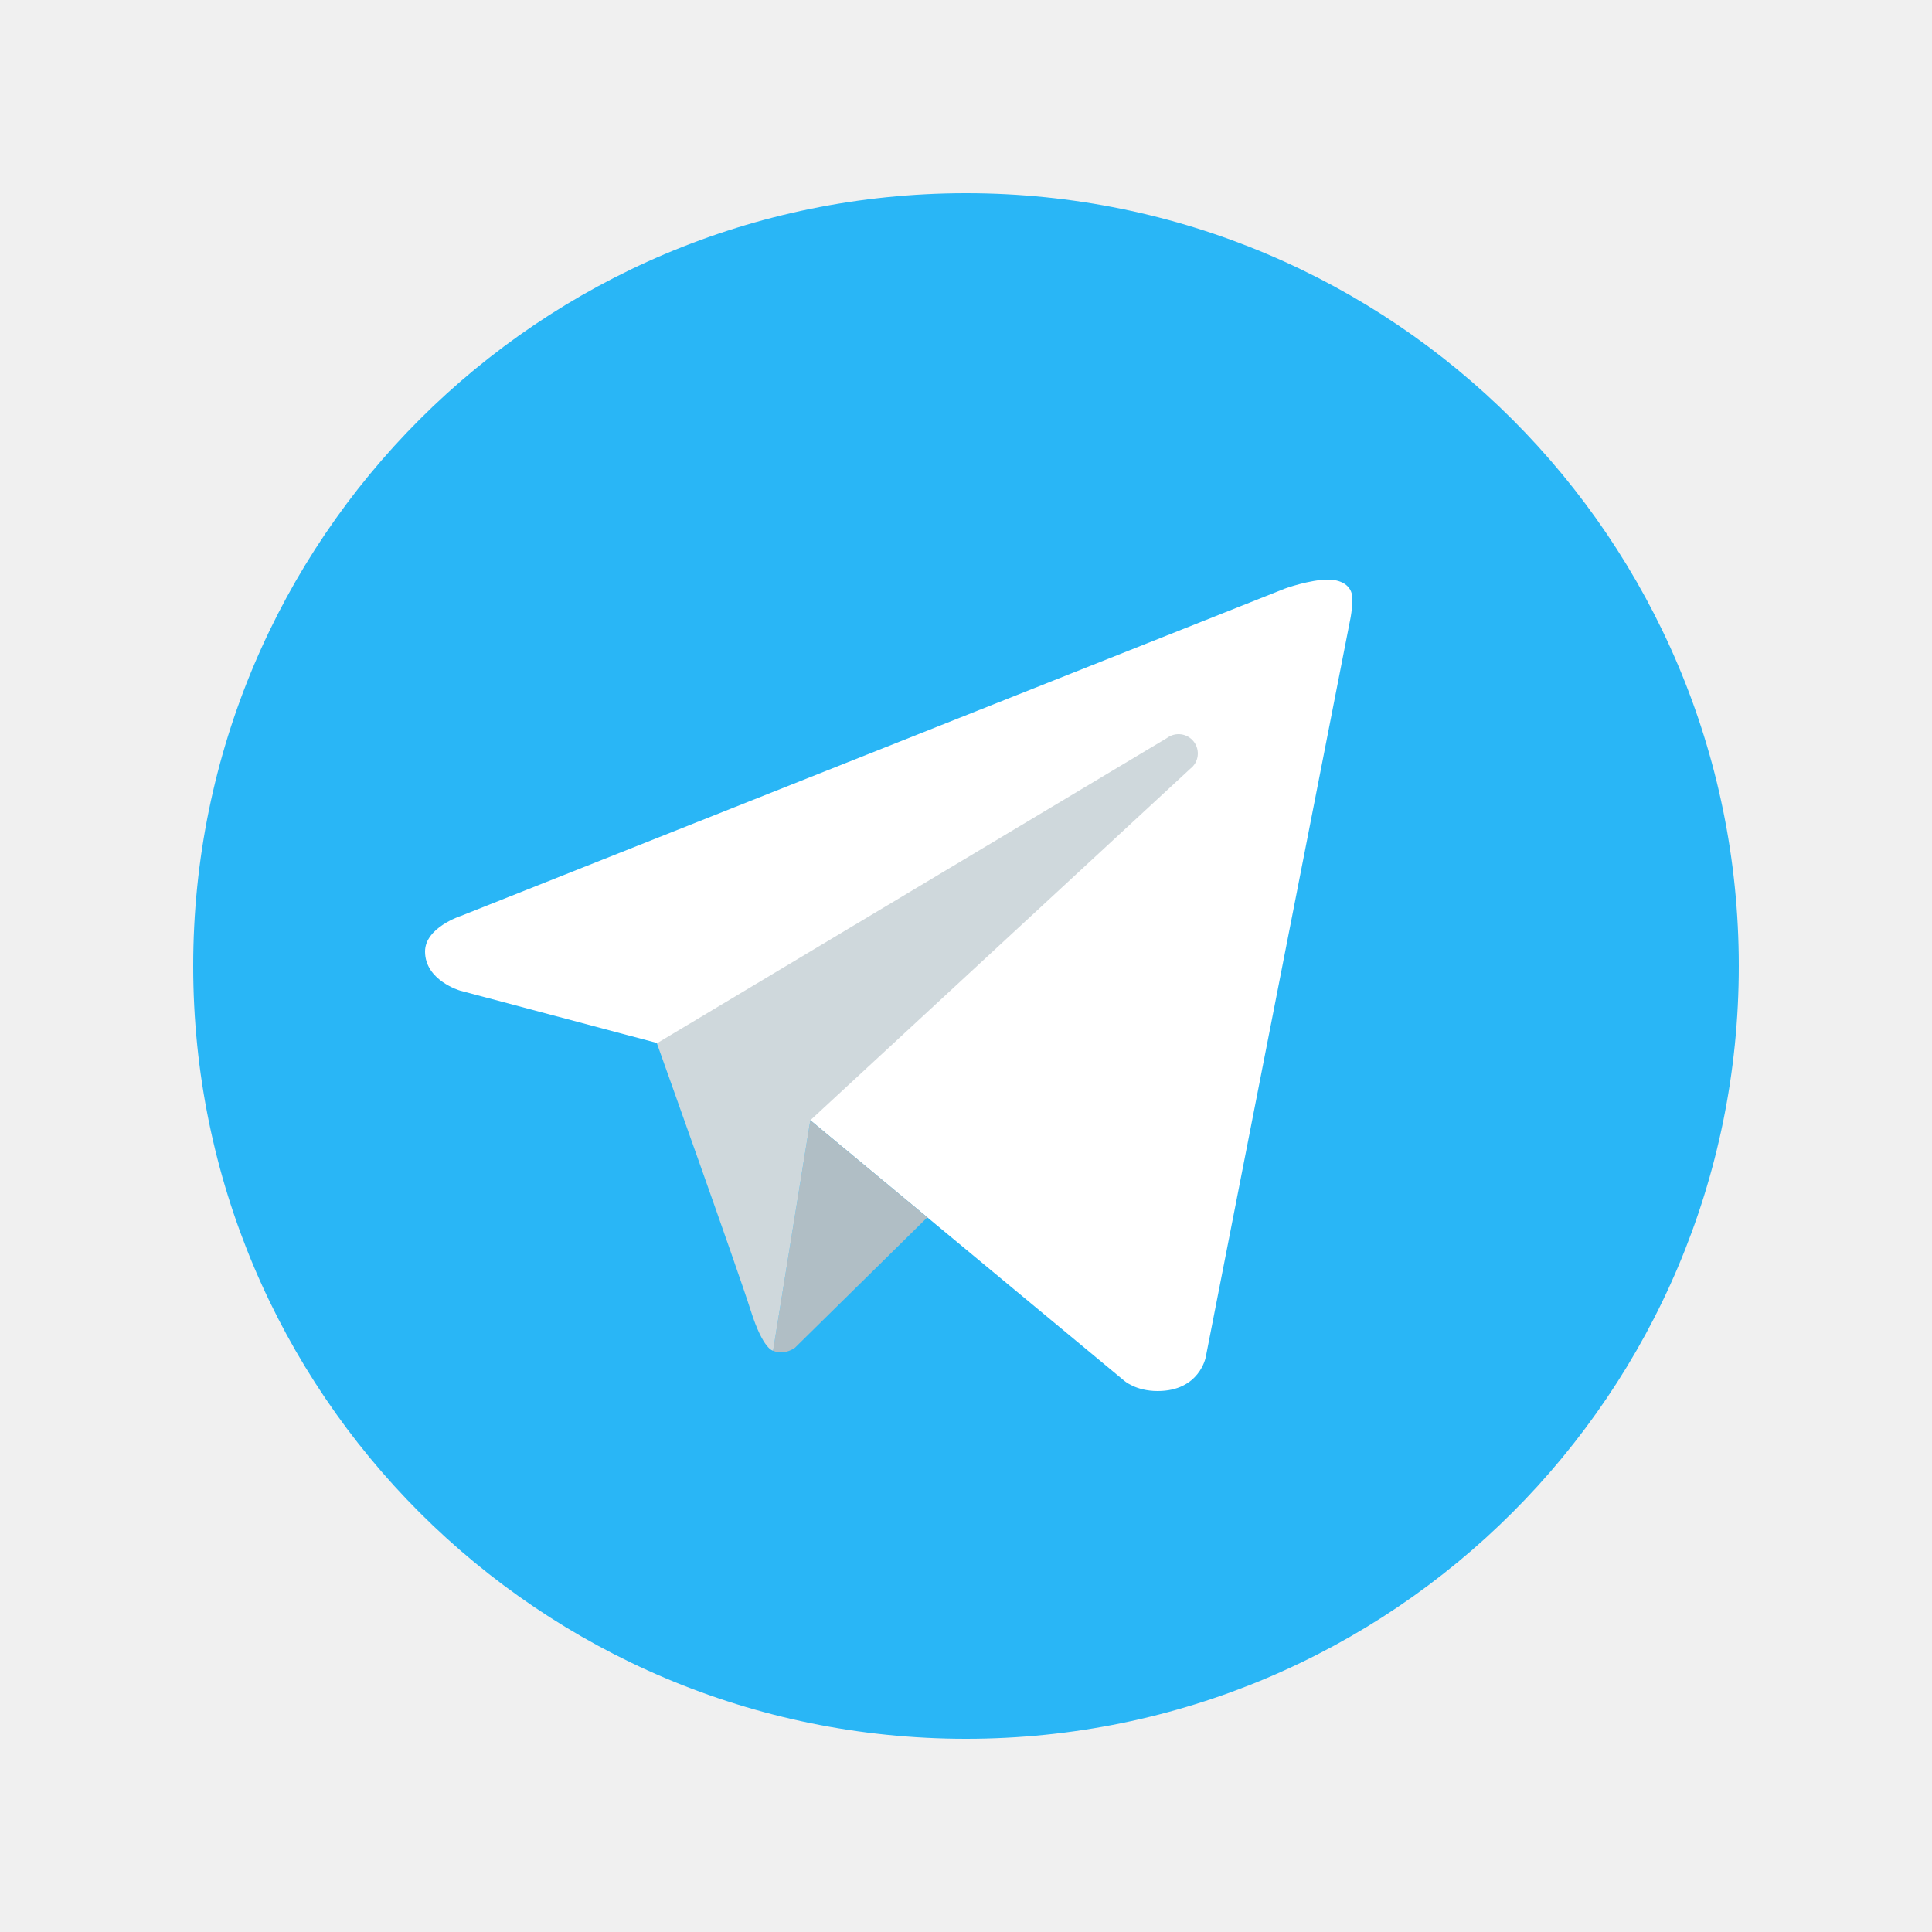
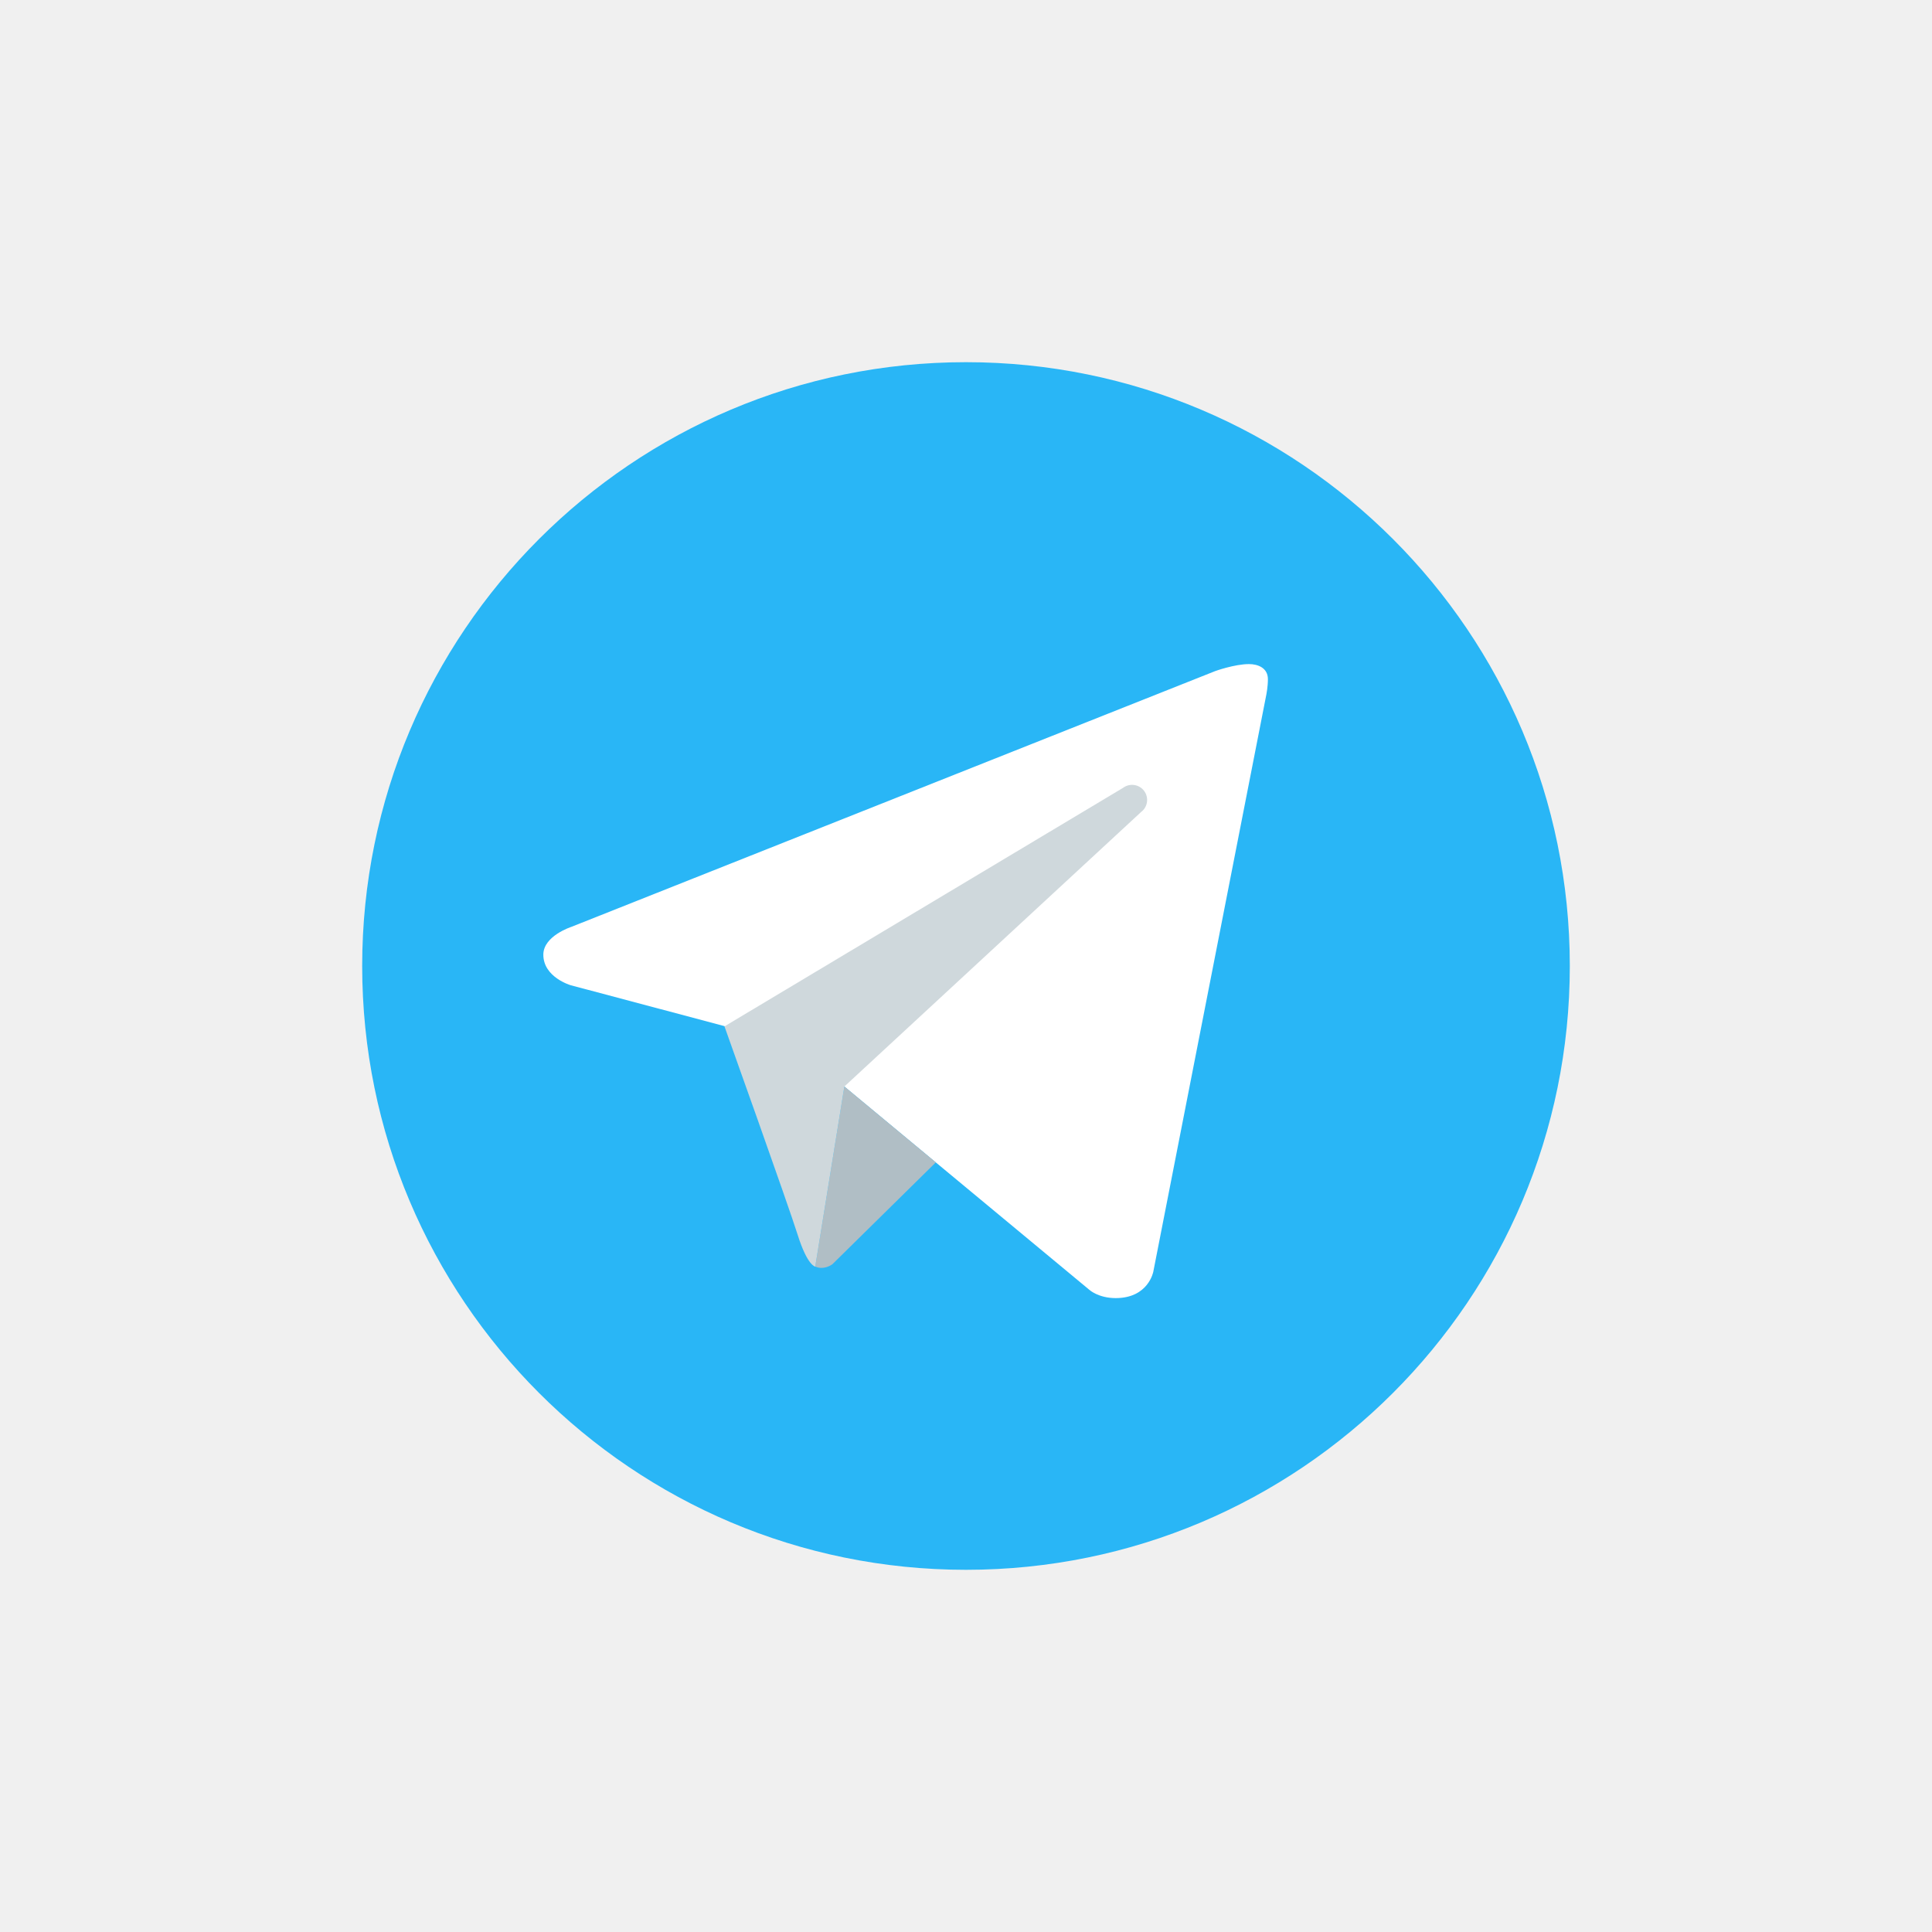
<svg xmlns="http://www.w3.org/2000/svg" viewBox="0 0 48 48">
-   <g transform="translate(0.96 0.96) scale(0.96)">
+   <g transform="translate(5.9981 5.9981) scale(0.750078)">
    <g transform="translate(0 0) scale(1)">
      <path fill="#29b6f6" d="M24 4A20 20 0 1 0 24 44A20 20 0 1 0 24 4Z" />
      <path fill="#fff" d="M33.95,15l-3.746,19.126c0,0-0.161,0.874-1.245,0.874c-0.576,0-0.873-0.274-0.873-0.274l-8.114-6.733 l-3.97-2.001l-5.095-1.355c0,0-0.907-0.262-0.907-1.012c0-0.625,0.933-0.923,0.933-0.923l21.316-8.468 c-0.001-0.001,0.651-0.235,1.126-0.234C33.667,14,34,14.125,34,14.5C34,14.75,33.95,15,33.95,15z" />
      <path fill="#b0bec5" d="M23,30.505l-3.426,3.374c0,0-0.149,0.115-0.348,0.12c-0.069,0.002-0.143-0.009-0.219-0.043 l0.964-5.965L23,30.505z" />
      <path fill="#cfd8dc" d="M29.897,18.196c-0.169-0.22-0.481-0.26-0.701-0.093L16,26c0,0,2.106,5.892,2.427,6.912 c0.322,1.021,0.58,1.045,0.58,1.045l0.964-5.965l9.832-9.096C30.023,18.729,30.064,18.416,29.897,18.196z" />
    </g>
  </g>
</svg>
